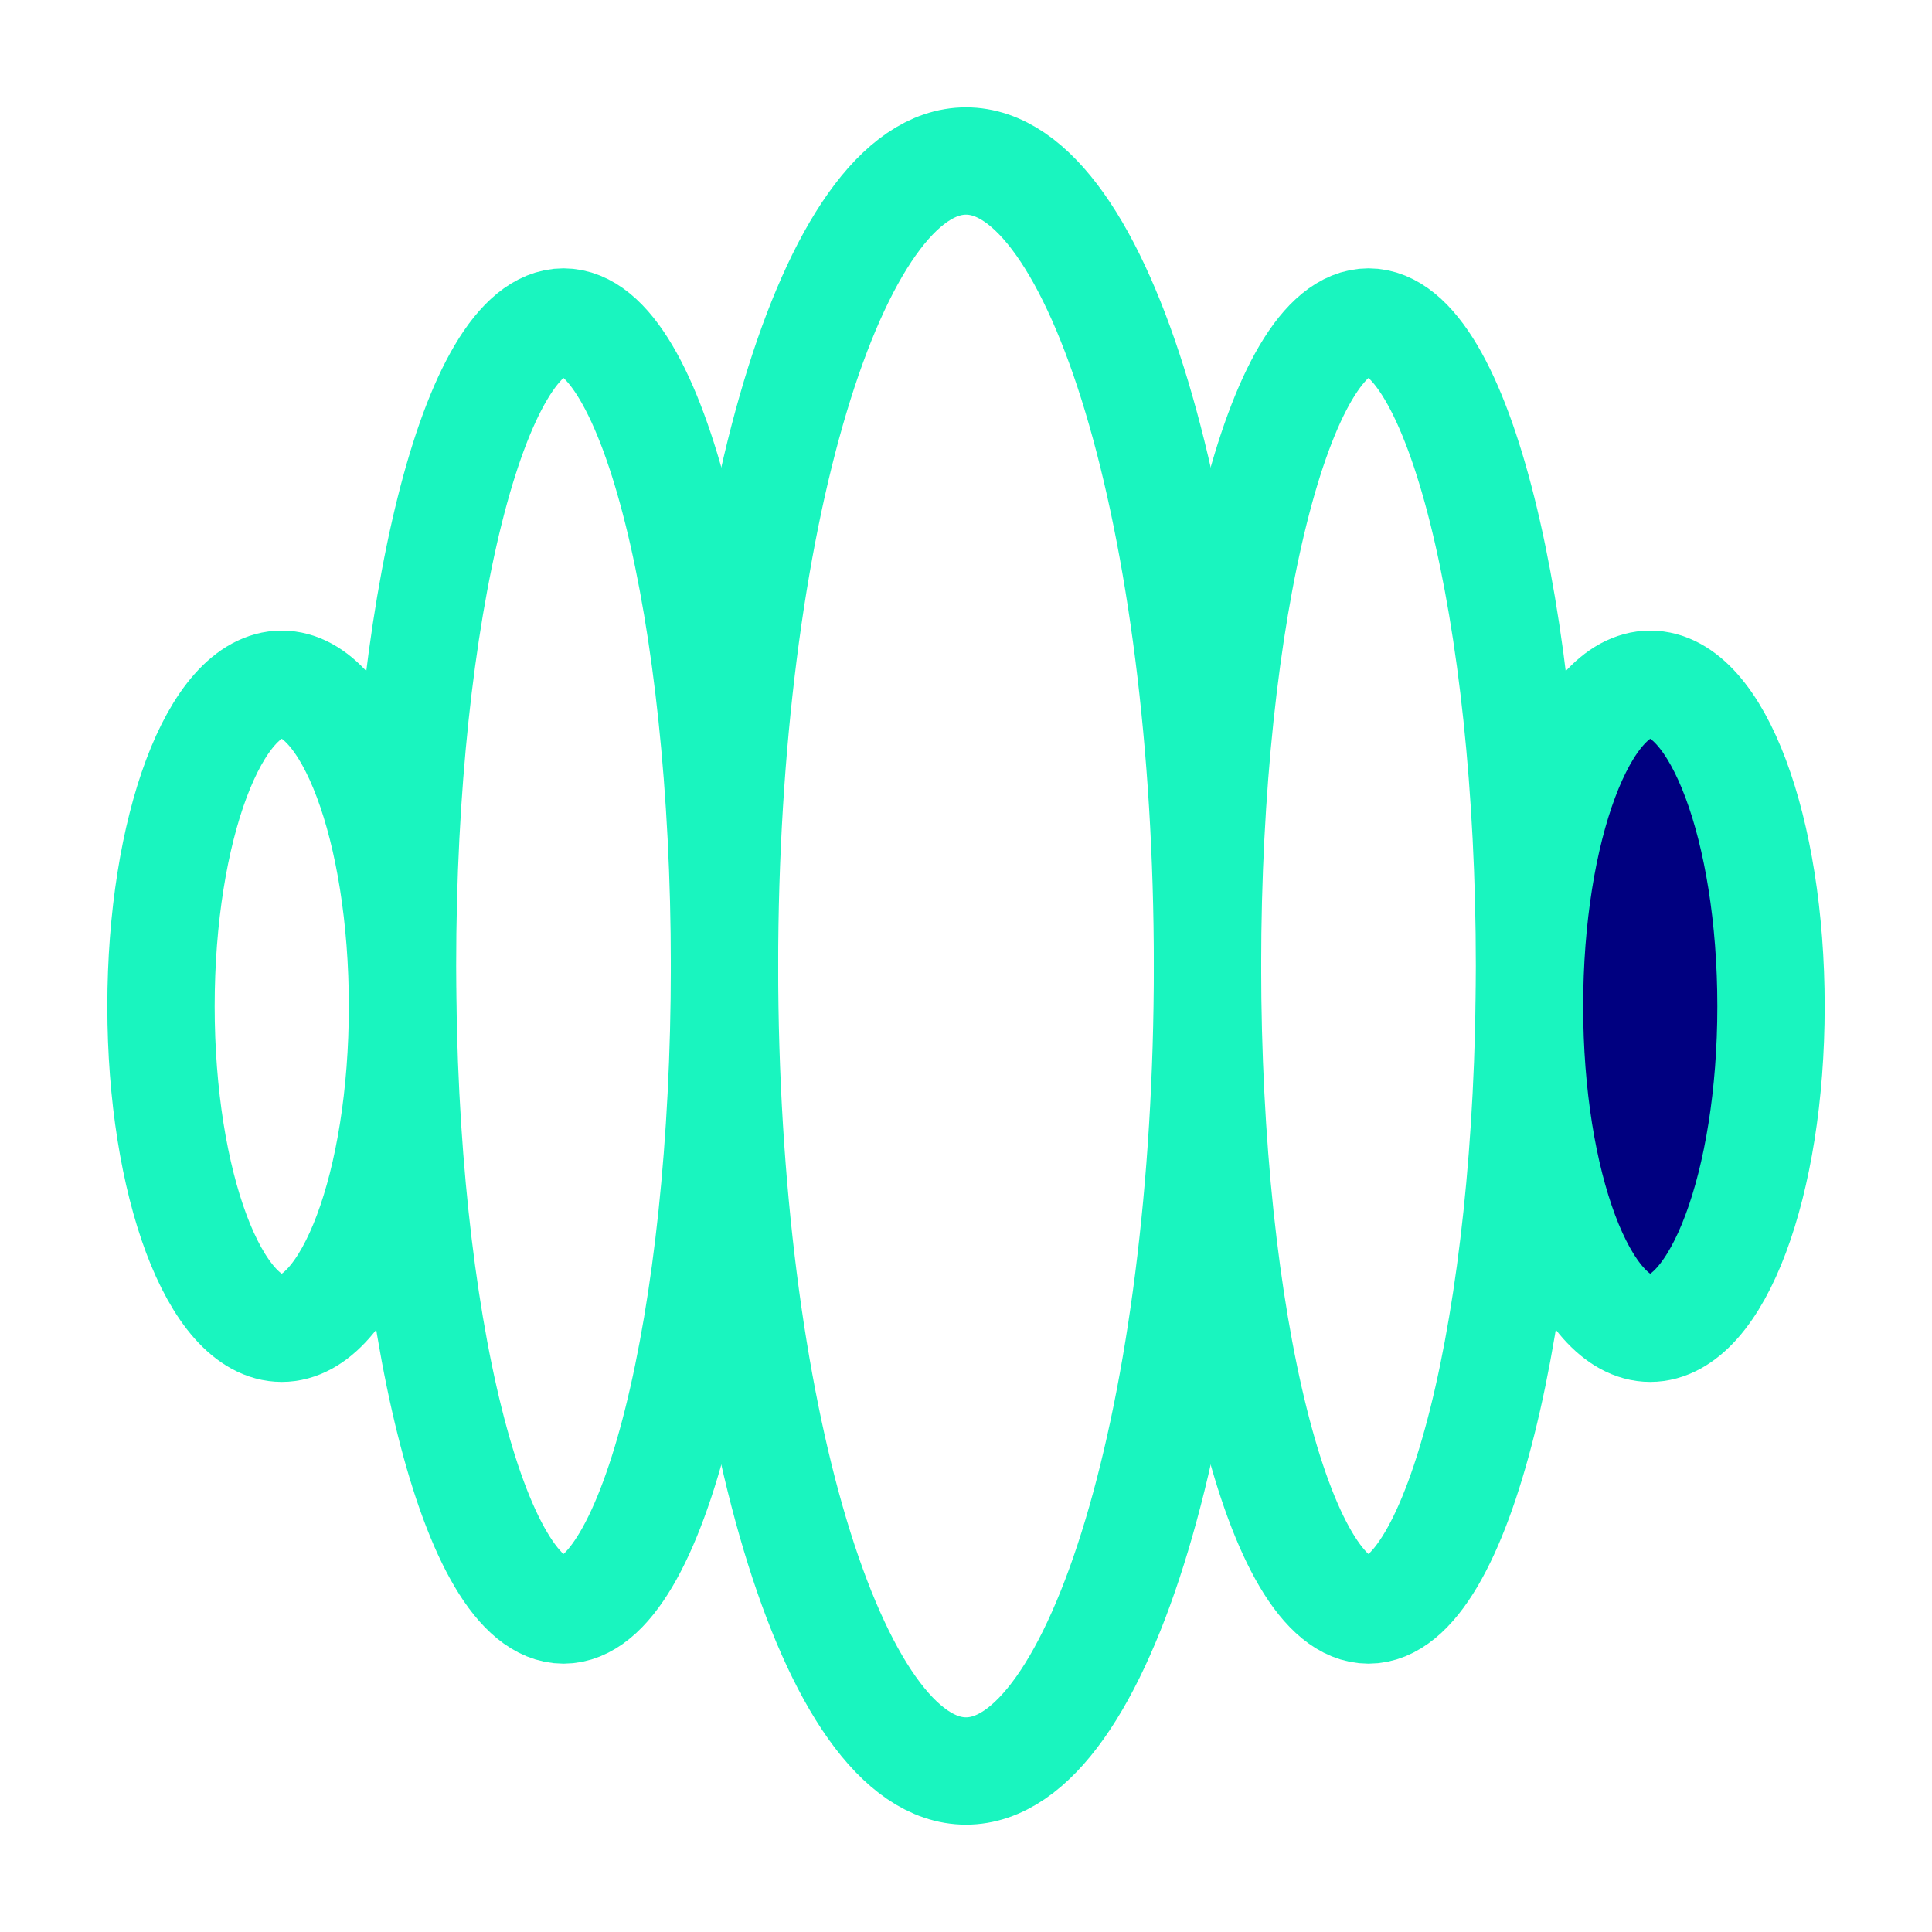
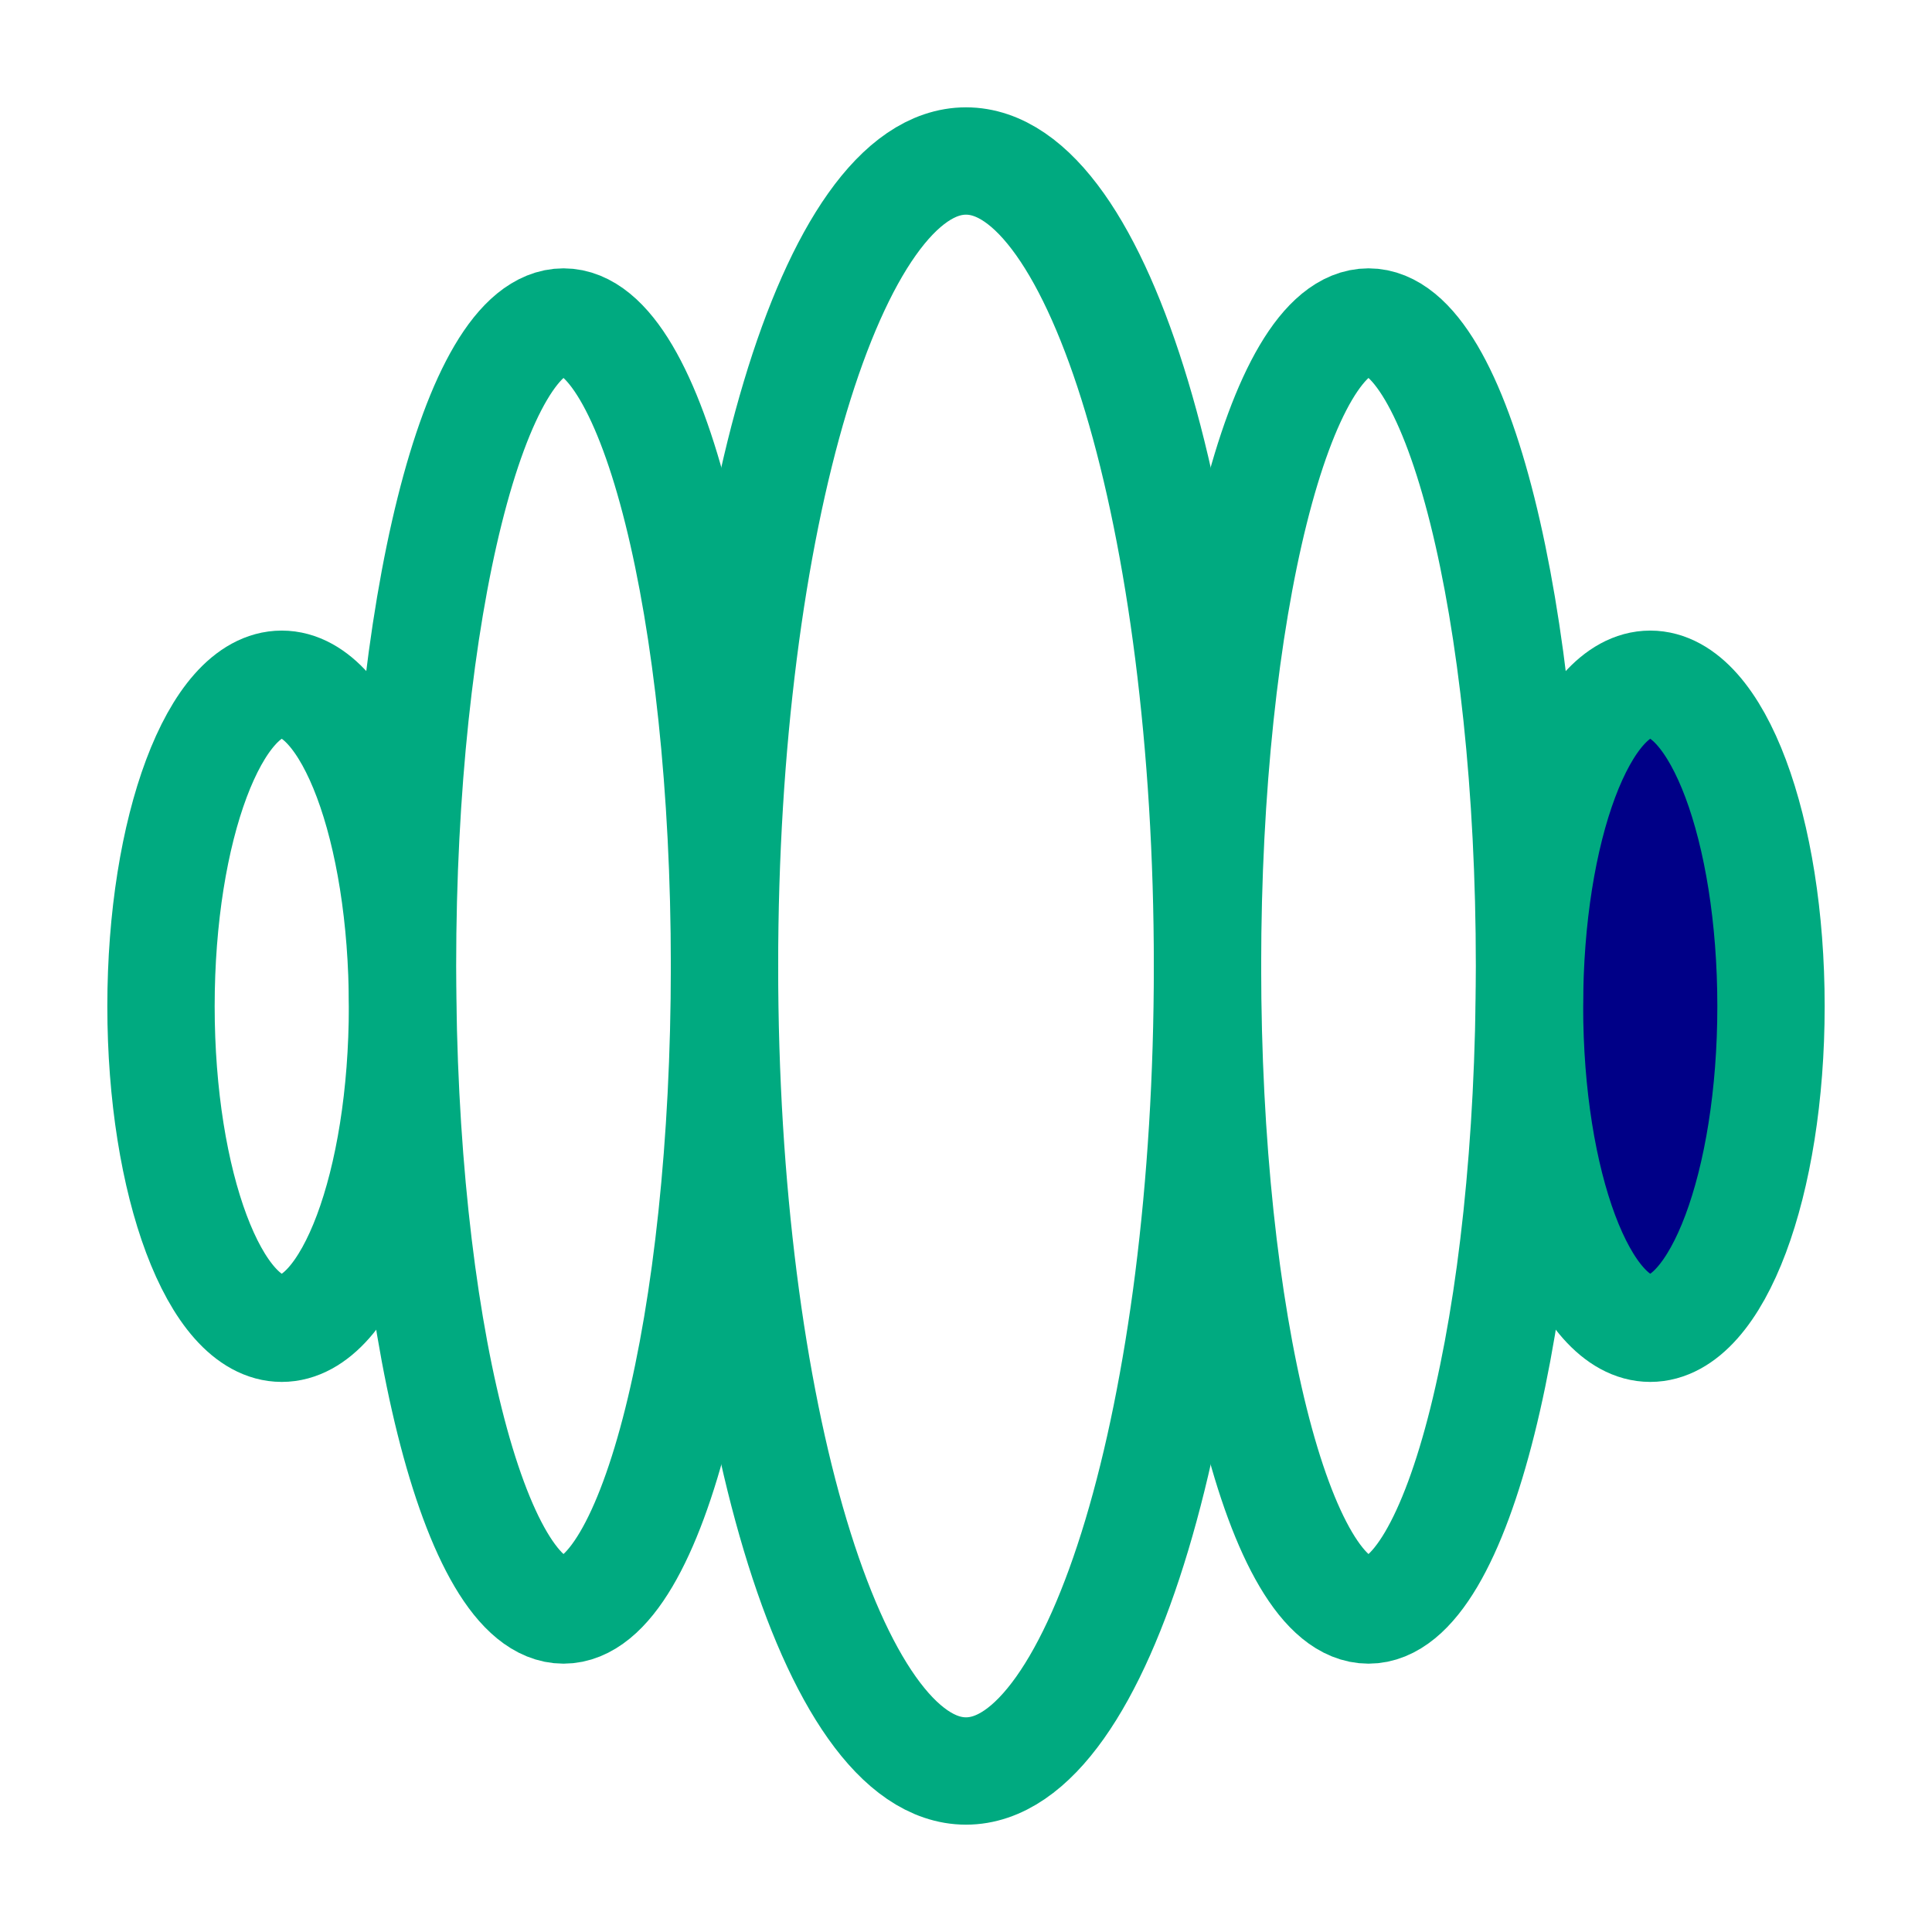
<svg xmlns="http://www.w3.org/2000/svg" width="36" height="36" viewBox="0 0 36 36" fill="none">
-   <path d="M30.75 24.75C31.993 24.75 33 22.064 33 18.75C33 15.437 31.993 12.75 30.75 12.75C29.508 12.75 28.5 15.437 28.5 18.75C28.5 22.064 29.508 24.75 30.75 24.75Z" fill="#000080" stroke="#19F5BF" stroke-width="2" stroke-linecap="round" stroke-linejoin="round" />
-   <path d="M5.25 24.75C6.493 24.75 7.5 22.064 7.5 18.75C7.5 15.437 6.493 12.75 5.25 12.75C4.008 12.75 3 15.437 3 18.75C3 22.064 4.008 24.75 5.25 24.75Z" stroke="#19F5BF" stroke-width="2" stroke-linecap="round" stroke-linejoin="round" />
-   <path d="M18 33C20.485 33 22.5 26.285 22.5 18C22.5 9.716 20.485 3 18 3C15.515 3 13.5 9.716 13.5 18C13.5 26.285 15.515 33 18 33Z" stroke="#19F5BF" stroke-width="2" stroke-linecap="round" stroke-linejoin="round" />
-   <path d="M25.5 30C27.157 30 28.5 24.628 28.5 18C28.5 11.373 27.157 6 25.5 6C23.843 6 22.5 11.373 22.5 18C22.5 24.628 23.843 30 25.5 30Z" stroke="#19F5BF" stroke-width="2" stroke-linecap="round" stroke-linejoin="round" />
-   <path d="M10.5 30C12.157 30 13.5 24.628 13.5 18C13.5 11.373 12.157 6 10.5 6C8.843 6 7.5 11.373 7.5 18C7.5 24.628 8.843 30 10.5 30Z" stroke="#19F5BF" stroke-width="2" stroke-linecap="round" stroke-linejoin="round" />
+   <path d="M30.75 24.75C31.993 24.75 33 22.064 33 18.75C33 15.437 31.993 12.75 30.75 12.75C29.508 12.75 28.5 15.437 28.5 18.75C28.5 22.064 29.508 24.75 30.75 24.75Z" fill="#000087" stroke="#00AA80" stroke-width="2" stroke-linecap="round" stroke-linejoin="round" />
+   <path d="M5.25 24.75C6.493 24.75 7.5 22.064 7.5 18.75C7.5 15.437 6.493 12.75 5.25 12.75C4.008 12.75 3 15.437 3 18.75C3 22.064 4.008 24.75 5.25 24.75Z" stroke="#00AA80" stroke-width="2" stroke-linecap="round" stroke-linejoin="round" />
+   <path d="M18 33C20.485 33 22.5 26.285 22.5 18C22.5 9.716 20.485 3 18 3C15.515 3 13.5 9.716 13.5 18C13.5 26.285 15.515 33 18 33Z" stroke="#00AA80" stroke-width="2" stroke-linecap="round" stroke-linejoin="round" />
+   <path d="M25.5 30C27.157 30 28.5 24.628 28.5 18C28.5 11.373 27.157 6 25.5 6C23.843 6 22.5 11.373 22.5 18C22.5 24.628 23.843 30 25.5 30Z" stroke="#00AA80" stroke-width="2" stroke-linecap="round" stroke-linejoin="round" />
+   <path d="M10.5 30C12.157 30 13.5 24.628 13.5 18C13.5 11.373 12.157 6 10.5 6C8.843 6 7.5 11.373 7.5 18C7.5 24.628 8.843 30 10.5 30Z" stroke="#00AA80" stroke-width="2" stroke-linecap="round" stroke-linejoin="round" />
</svg>
